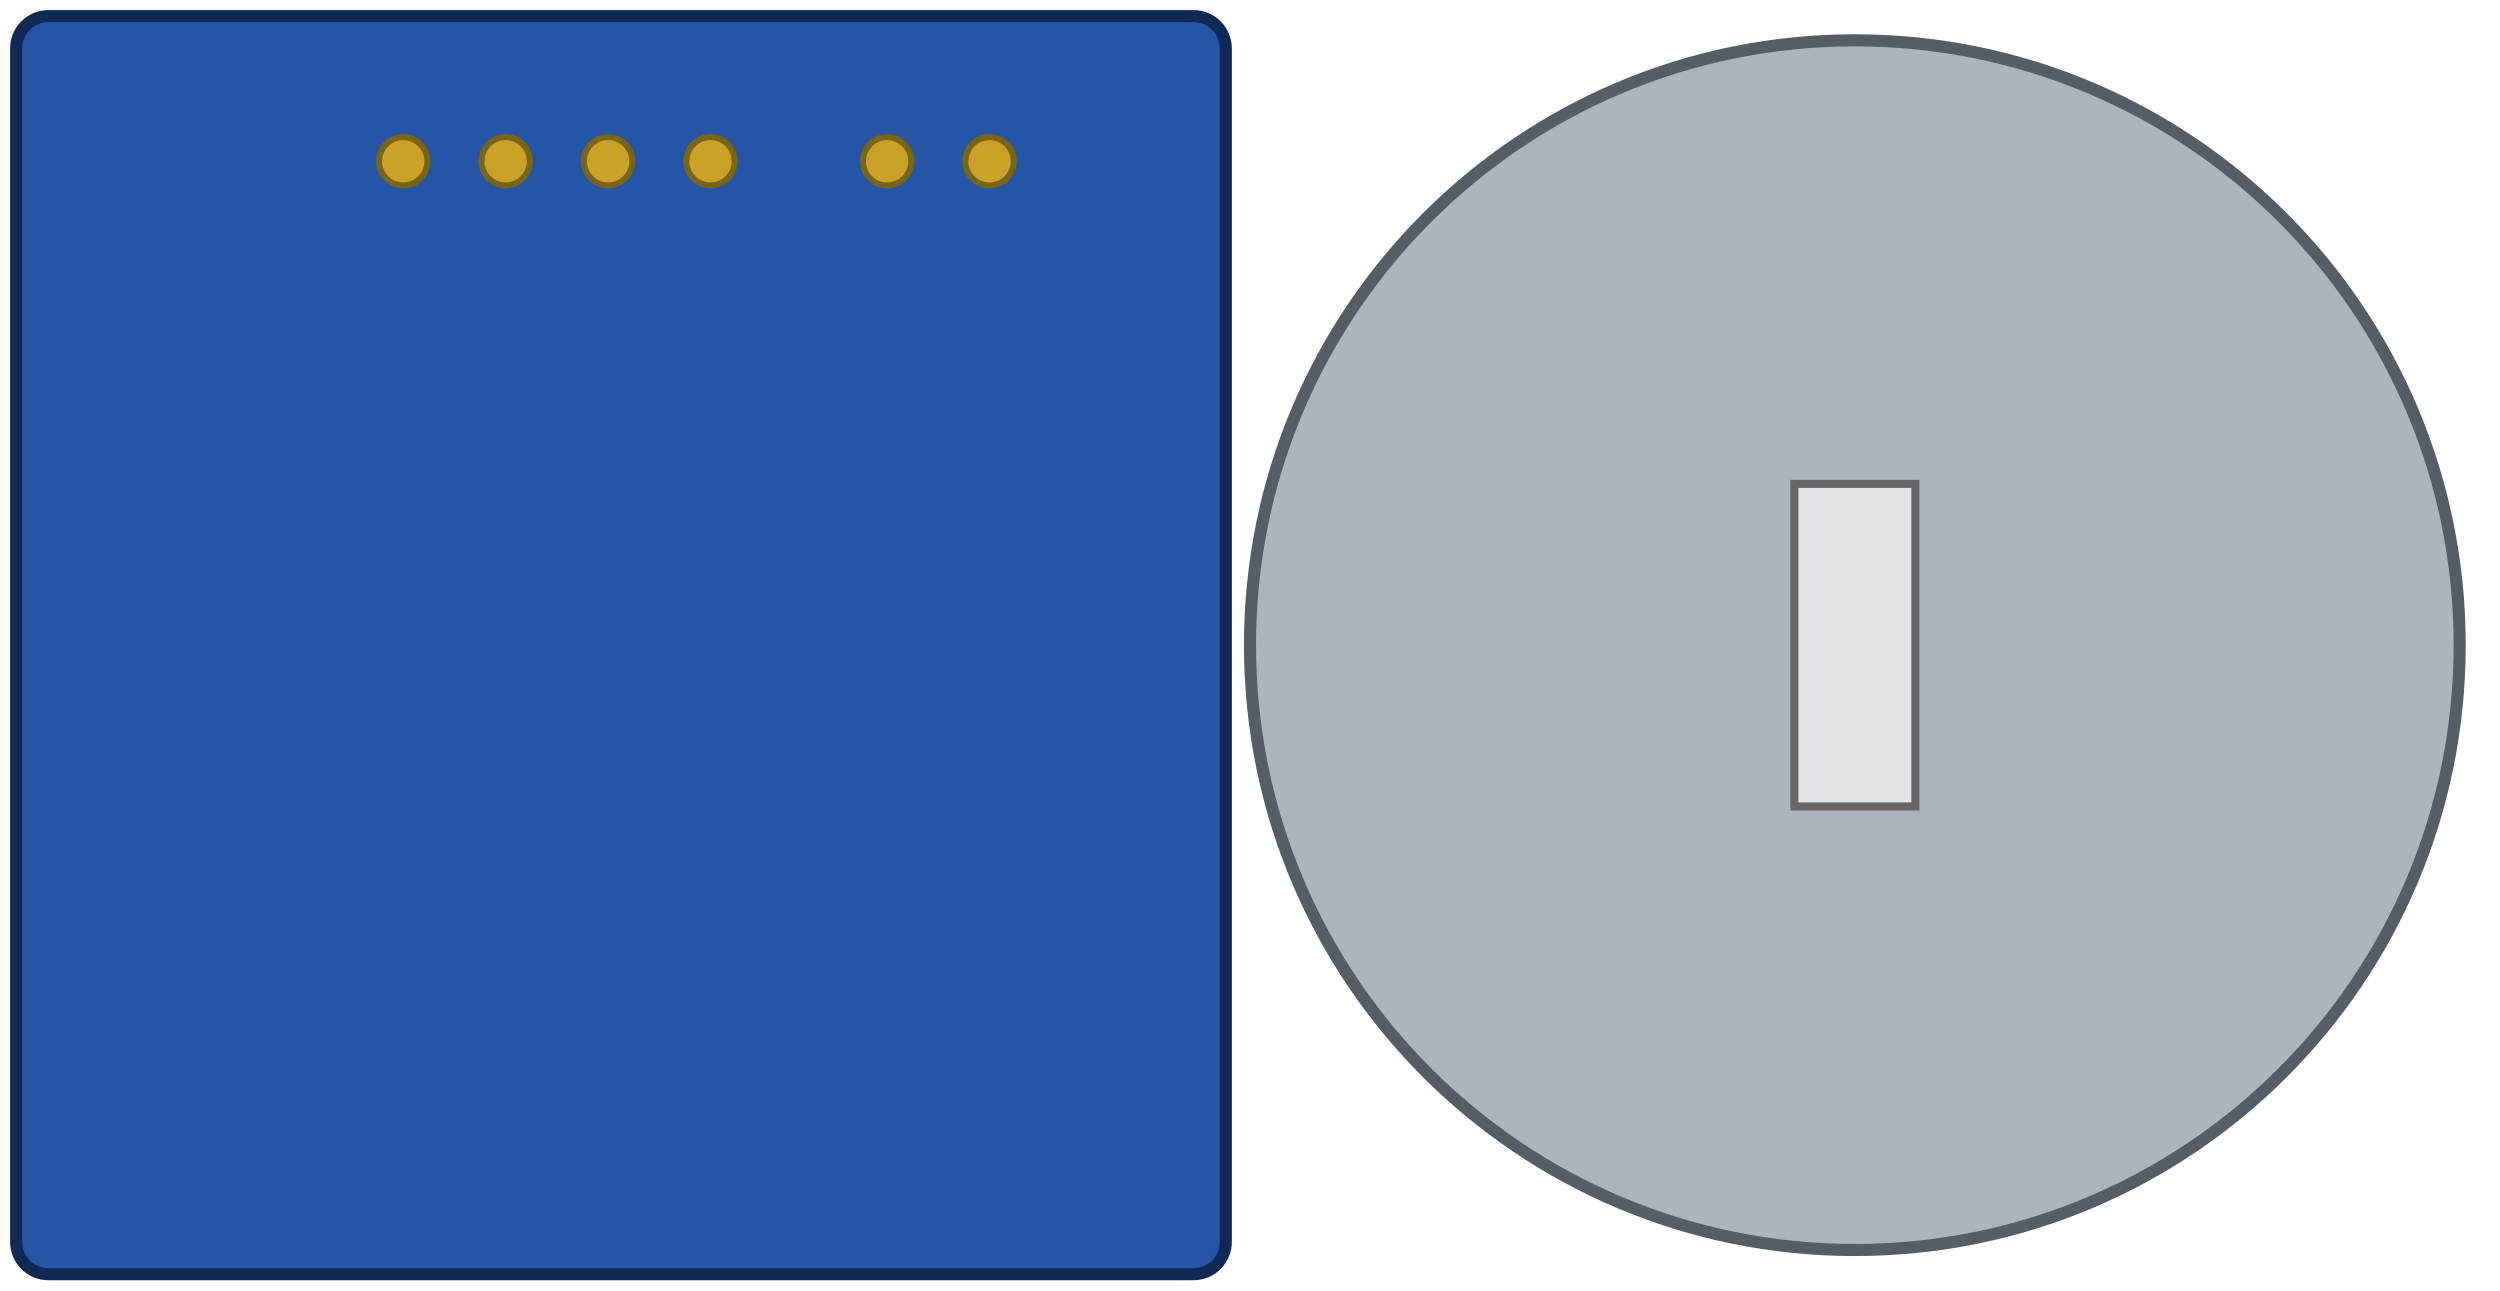
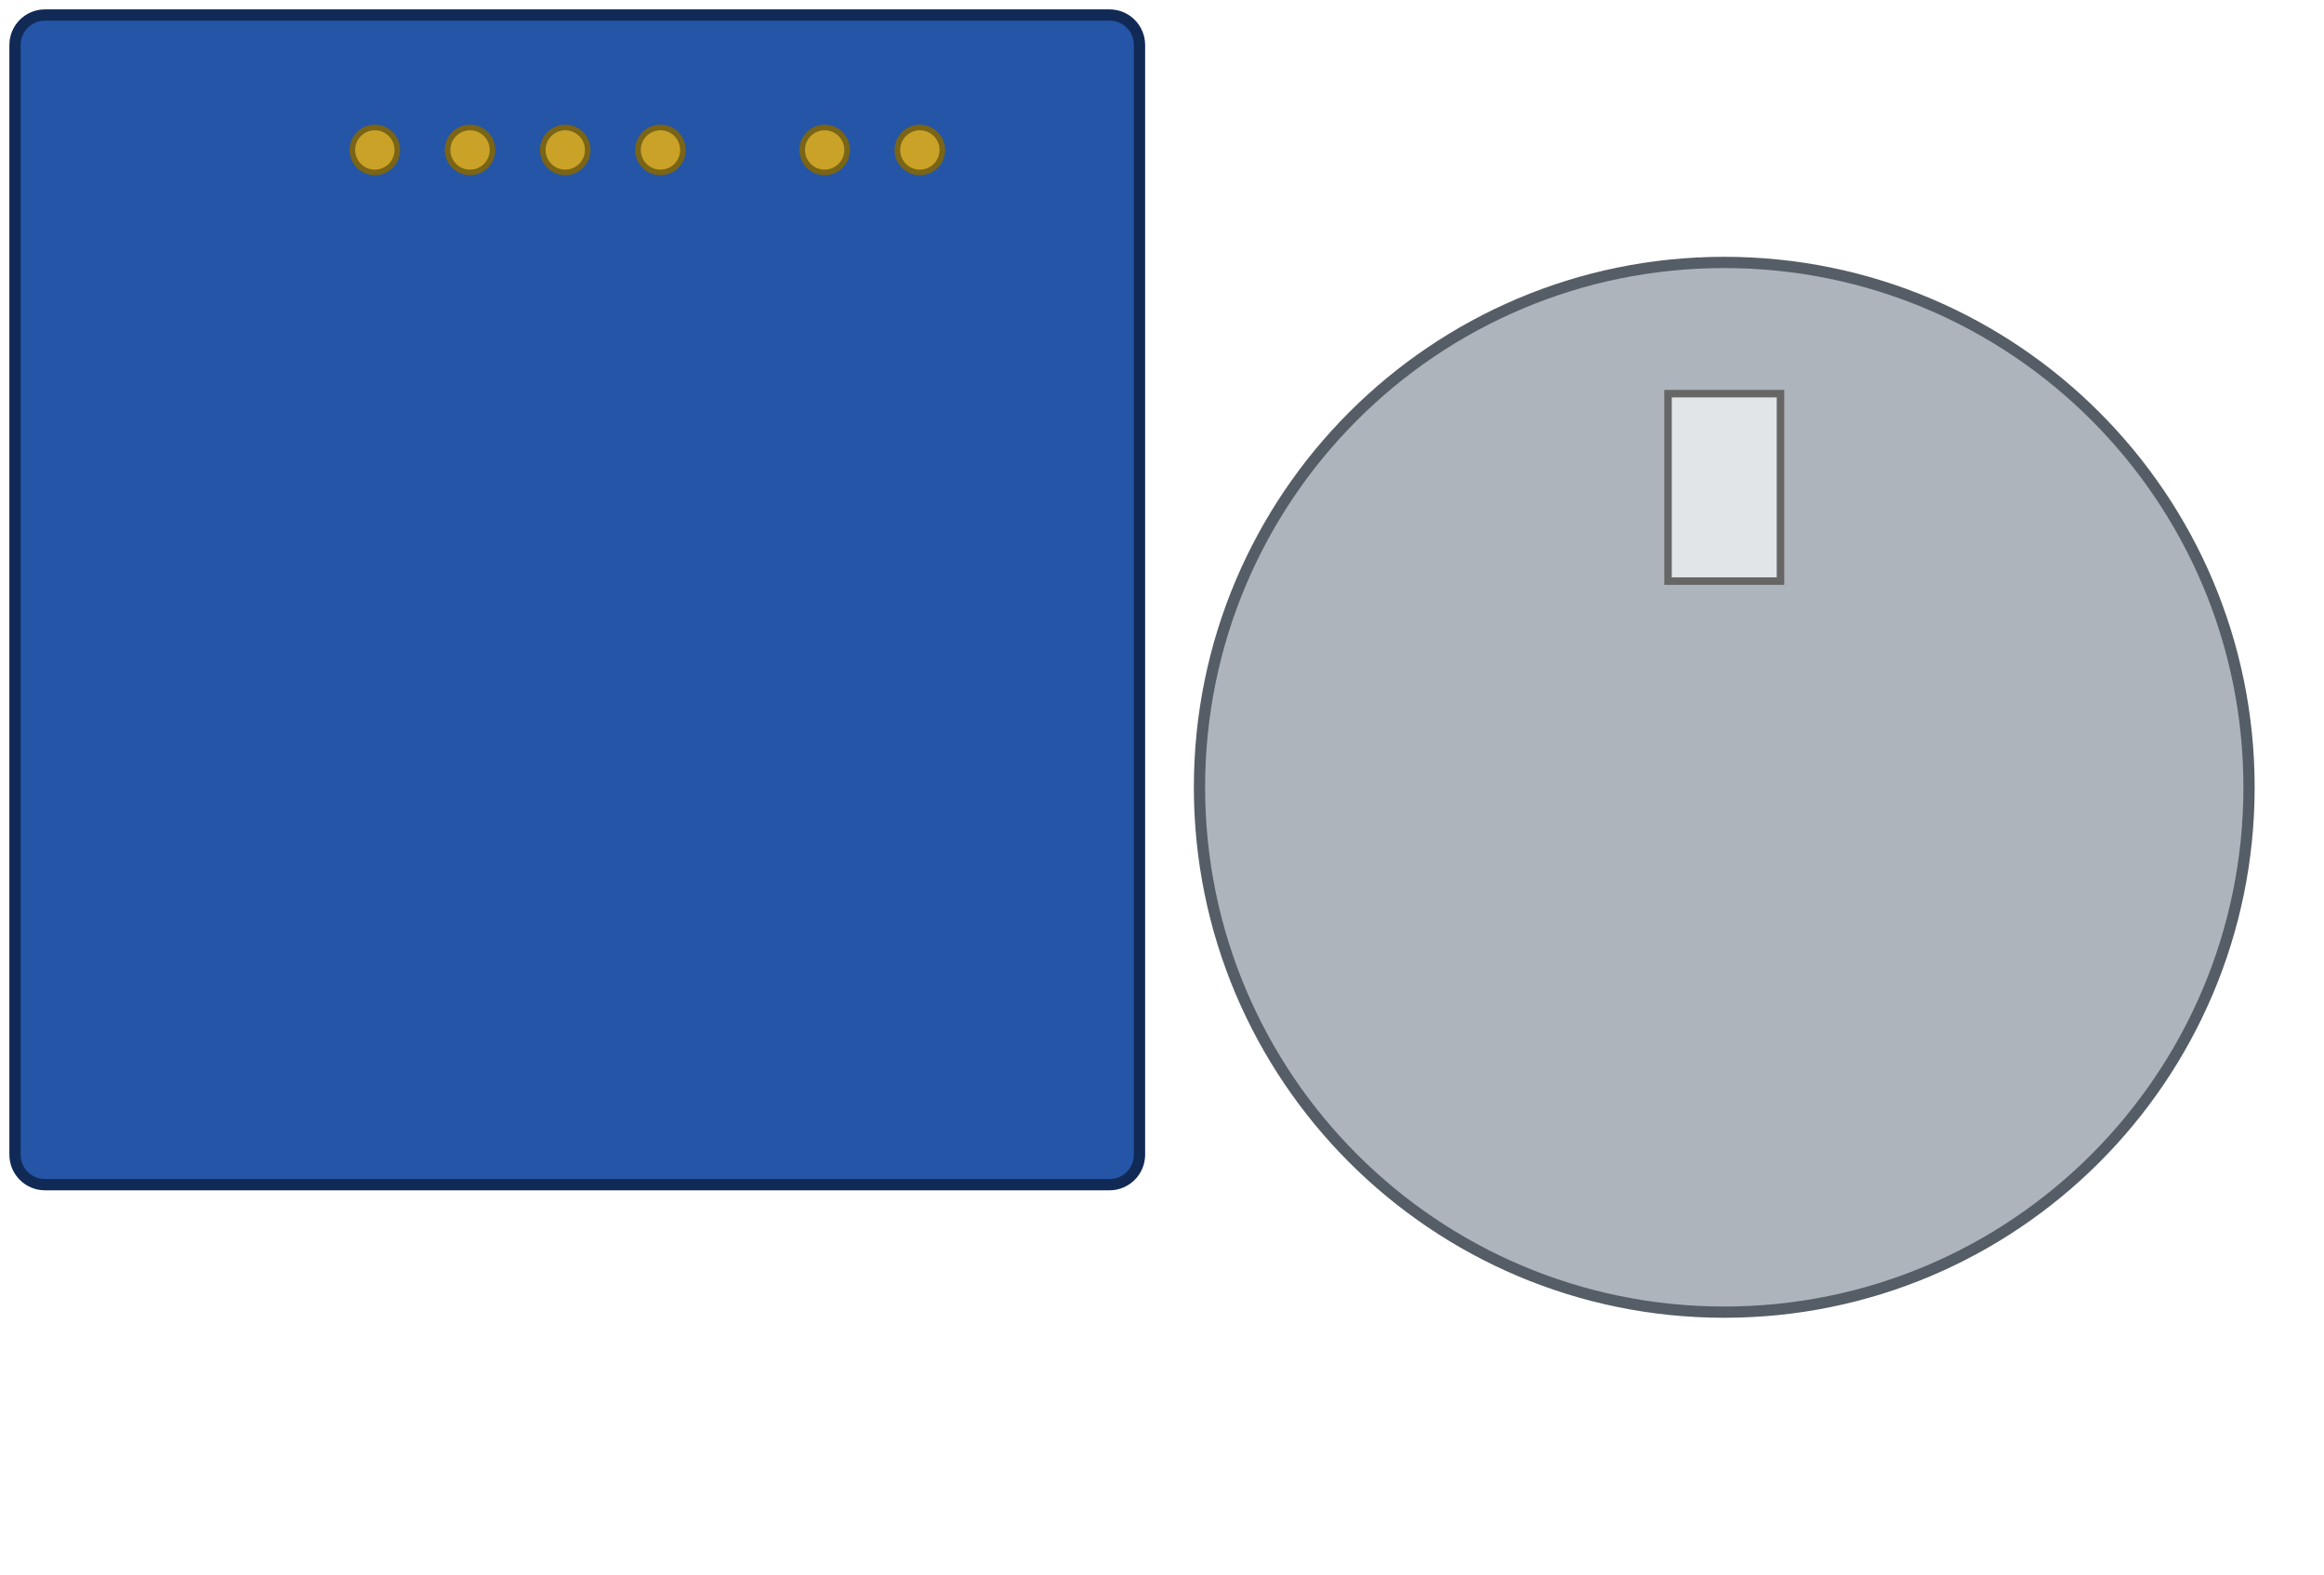
- <svg xmlns="http://www.w3.org/2000/svg" width="620" height="320" viewBox="0 0 620 320">
+ <svg xmlns="http://www.w3.org/2000/svg" width="620" height="420" viewBox="0 0 620 420">
  <rect x="4" y="4" width="300" height="312" rx="8" fill="#2455a6" stroke="#112a55" stroke-width="3" />
-   <circle cx="460" cy="160" r="150" fill="#aeb4bb" stroke="#555d66" stroke-width="3" />
+   <circle cx="460" cy="210" r="140" fill="#aeb4bb" stroke="#555d66" stroke-width="3" />
  <g id="shaft">
-     <rect x="445" y="120" width="30" height="80" fill="#e2e5e8" stroke="#666" stroke-width="2" />
+     <rect x="445" y="105" width="30" height="50" fill="#e2e5e8" stroke="#666" stroke-width="2" />
  </g>
  <circle cx="100" cy="40" r="6" fill="#c9a227" stroke="#7a6416" stroke-width="1.5" />
  <circle cx="125.4" cy="40" r="6" fill="#c9a227" stroke="#7a6416" stroke-width="1.5" />
  <circle cx="150.8" cy="40" r="6" fill="#c9a227" stroke="#7a6416" stroke-width="1.5" />
  <circle cx="176.2" cy="40" r="6" fill="#c9a227" stroke="#7a6416" stroke-width="1.5" />
  <circle cx="220" cy="40" r="6" fill="#c9a227" stroke="#7a6416" stroke-width="1.5" />
  <circle cx="245.4" cy="40" r="6" fill="#c9a227" stroke="#7a6416" stroke-width="1.5" />
</svg>
